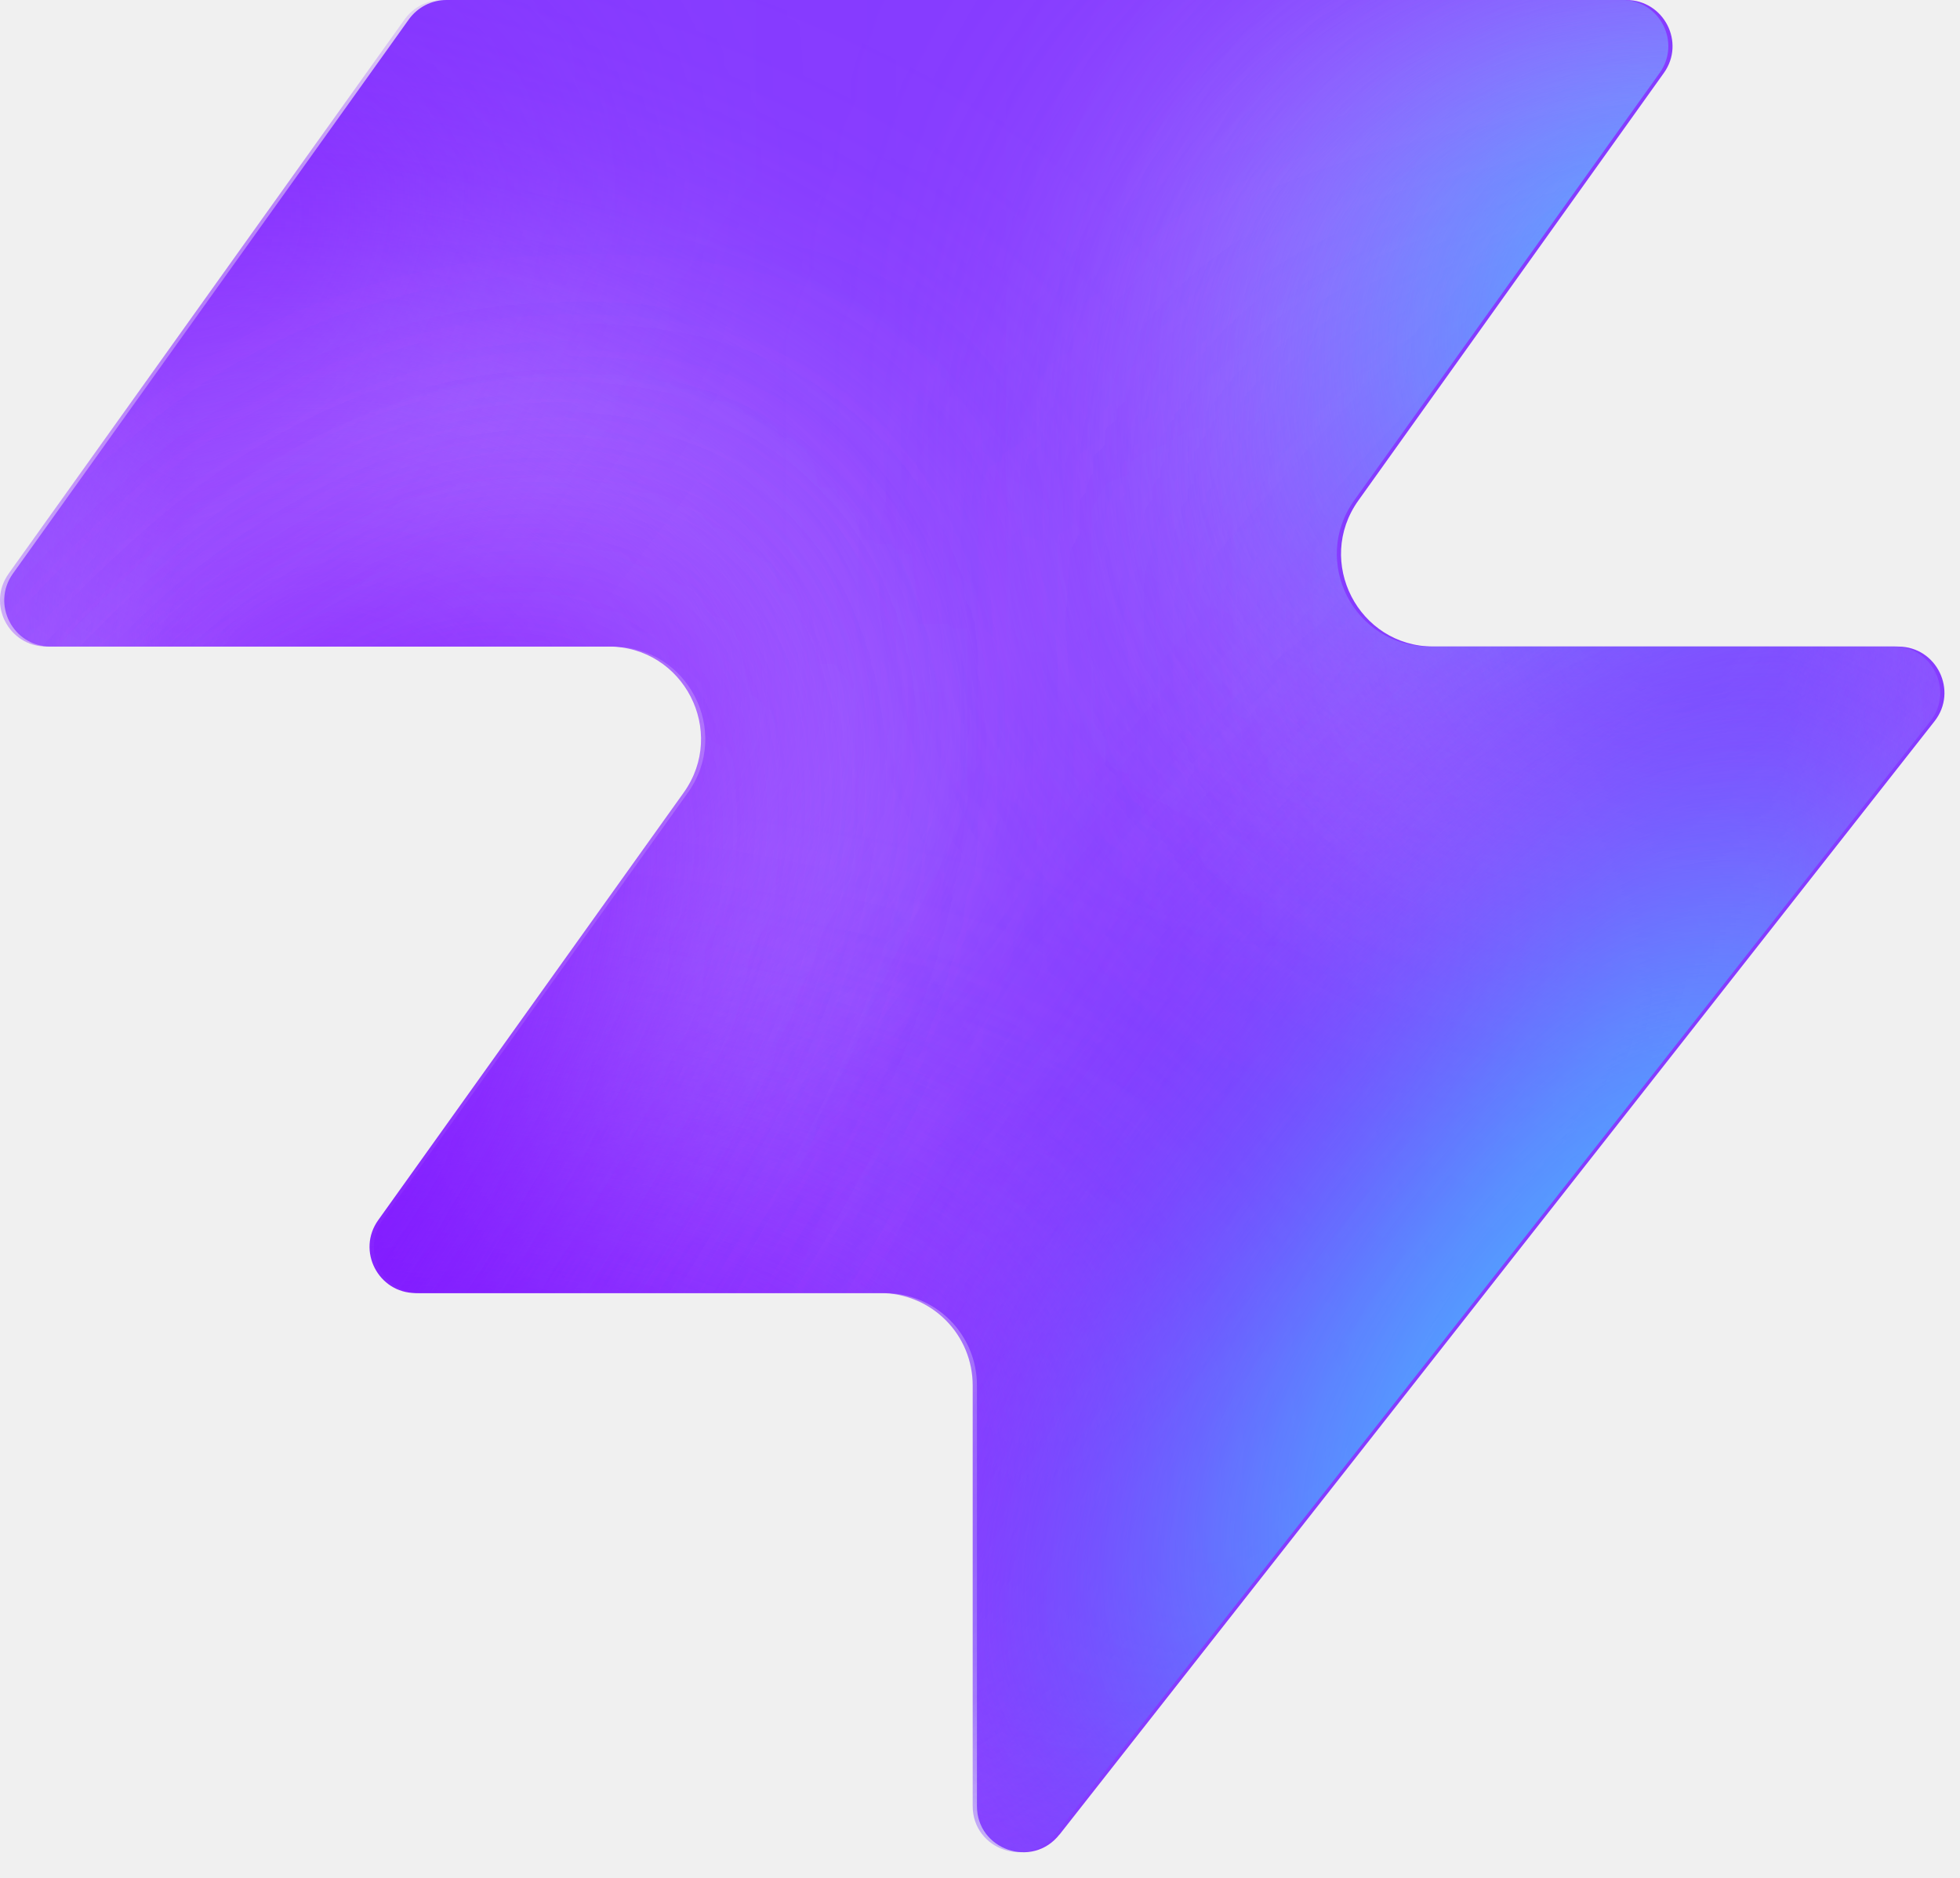
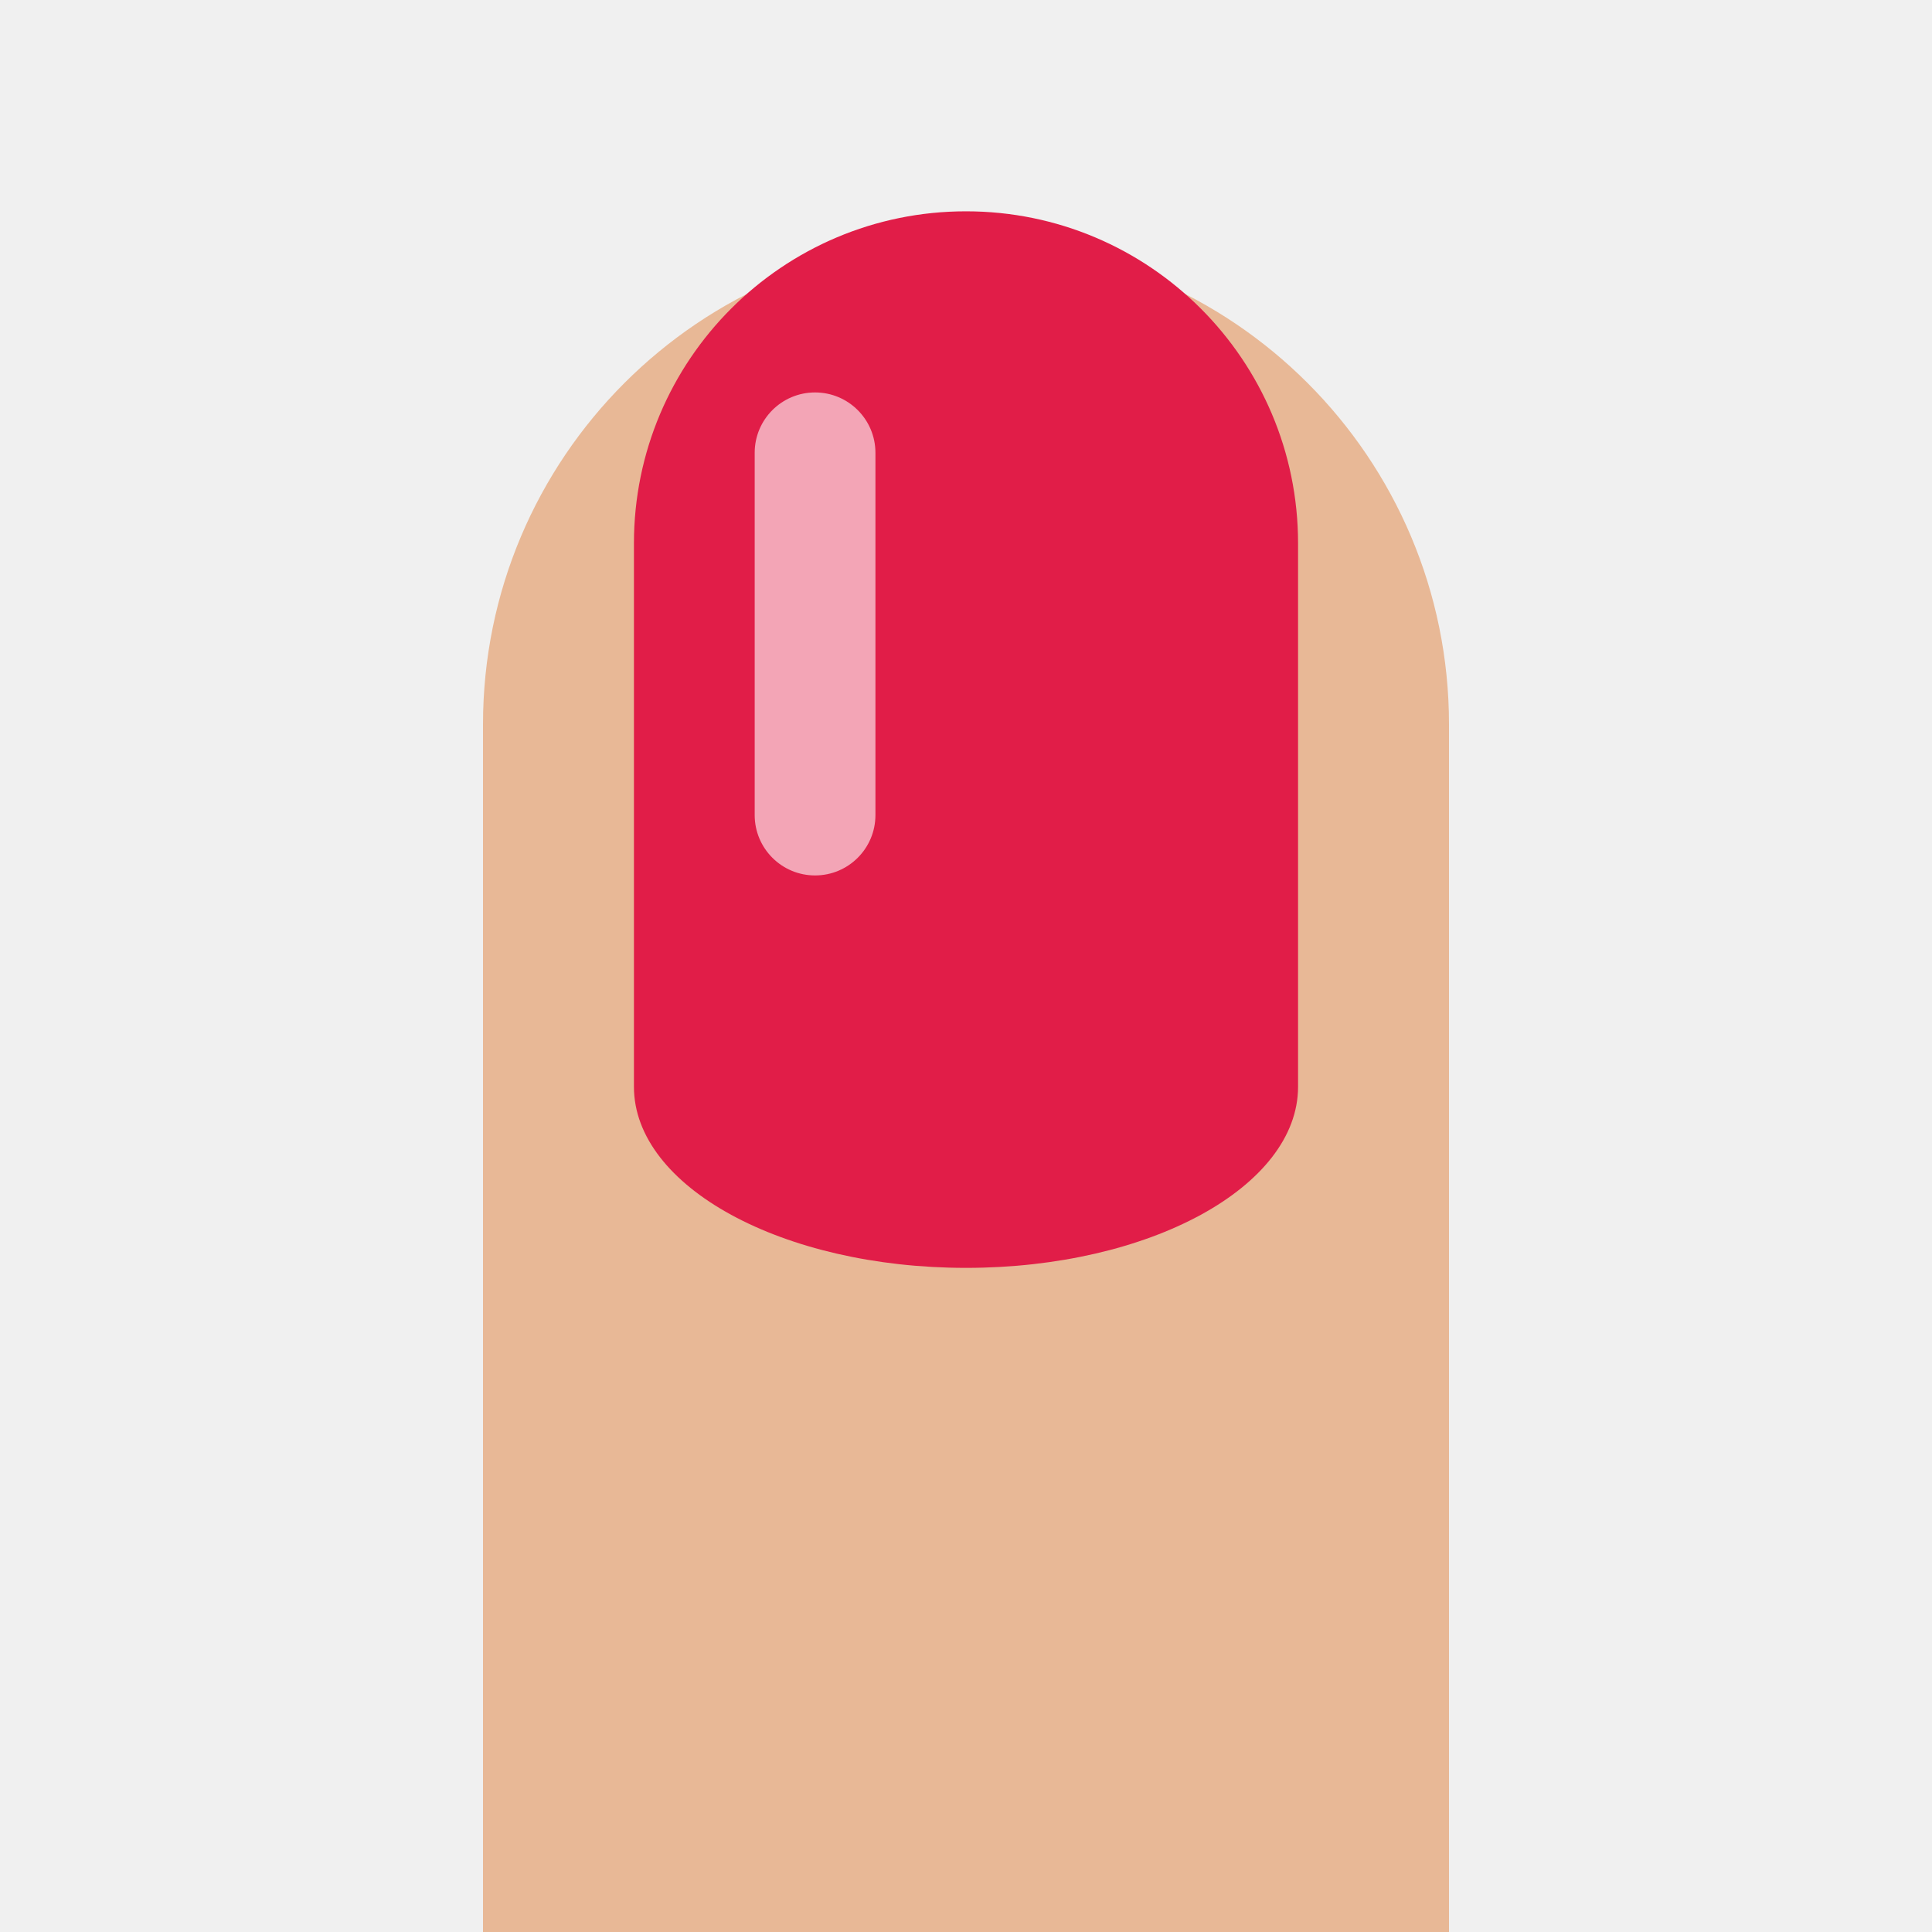
- <svg xmlns="http://www.w3.org/2000/svg" width="48" height="46" fill="none" viewBox="0 0 48 46">
-   <path fill="#863bff" d="M25.946 44.938c-.664.845-2.021.375-2.021-.698V33.937a2.26 2.26 0 0 0-2.262-2.262H10.287c-.92 0-1.456-1.04-.92-1.788l7.48-10.471c1.07-1.497 0-3.578-1.842-3.578H1.237c-.92 0-1.456-1.04-.92-1.788L10.013.474c.214-.297.556-.474.92-.474h28.894c.92 0 1.456 1.04.92 1.788l-7.48 10.471c-1.07 1.498 0 3.579 1.842 3.579h11.377c.943 0 1.473 1.088.89 1.83L25.947 44.94z" style="fill:#863bff;fill:color(display-p3 .525 .23 1);fill-opacity:1" />
-   <mask id="a" width="48" height="46" x="0" y="0" maskUnits="userSpaceOnUse" style="mask-type:alpha">
-     <path fill="#000" d="M25.842 44.938c-.664.844-2.021.375-2.021-.698V33.937a2.26 2.26 0 0 0-2.262-2.262H10.183c-.92 0-1.456-1.04-.92-1.788l7.48-10.471c1.07-1.498 0-3.579-1.842-3.579H1.133c-.92 0-1.456-1.04-.92-1.787L9.91.473c.214-.297.556-.474.92-.474h28.894c.92 0 1.456 1.04.92 1.788l-7.48 10.471c-1.07 1.498 0 3.578 1.842 3.578h11.377c.943 0 1.473 1.088.89 1.832L25.843 44.94z" style="fill:#000;fill-opacity:1" />
-   </mask>
-   <g mask="url(#a)">
-     <g filter="url(#b)">
-       <ellipse cx="5.508" cy="14.704" fill="#ede6ff" rx="5.508" ry="14.704" style="fill:#ede6ff;fill:color(display-p3 .927 .903 1);fill-opacity:1" transform="matrix(.00324 1 1 -.00324 -4.47 31.516)" />
-     </g>
-     <g filter="url(#c)">
-       <ellipse cx="10.399" cy="29.851" fill="#ede6ff" rx="10.399" ry="29.851" style="fill:#ede6ff;fill:color(display-p3 .927 .903 1);fill-opacity:1" transform="matrix(.00324 1 1 -.00324 -39.328 7.883)" />
-     </g>
-     <g filter="url(#d)">
-       <ellipse cx="5.508" cy="30.487" fill="#7e14ff" rx="5.508" ry="30.487" style="fill:#7e14ff;fill:color(display-p3 .492 .077 1);fill-opacity:1" transform="rotate(89.814 -25.913 -14.639)scale(1 -1)" />
-     </g>
-     <g filter="url(#e)">
-       <ellipse cx="5.508" cy="30.599" fill="#7e14ff" rx="5.508" ry="30.599" style="fill:#7e14ff;fill:color(display-p3 .492 .077 1);fill-opacity:1" transform="rotate(89.814 -32.644 -3.334)scale(1 -1)" />
-     </g>
-     <g filter="url(#f)">
-       <ellipse cx="5.508" cy="30.599" fill="#7e14ff" rx="5.508" ry="30.599" style="fill:#7e14ff;fill:color(display-p3 .492 .077 1);fill-opacity:1" transform="matrix(.00324 1 1 -.00324 -34.34 30.47)" />
-     </g>
-     <g filter="url(#g)">
-       <ellipse cx="14.072" cy="22.078" fill="#ede6ff" rx="14.072" ry="22.078" style="fill:#ede6ff;fill:color(display-p3 .927 .903 1);fill-opacity:1" transform="rotate(93.35 24.506 48.493)scale(-1 1)" />
-     </g>
-     <g filter="url(#h)">
-       <ellipse cx="3.47" cy="21.501" fill="#7e14ff" rx="3.47" ry="21.501" style="fill:#7e14ff;fill:color(display-p3 .492 .077 1);fill-opacity:1" transform="rotate(89.009 28.708 47.59)scale(-1 1)" />
-     </g>
-     <g filter="url(#i)">
-       <ellipse cx="3.47" cy="21.501" fill="#7e14ff" rx="3.47" ry="21.501" style="fill:#7e14ff;fill:color(display-p3 .492 .077 1);fill-opacity:1" transform="rotate(89.009 28.708 47.59)scale(-1 1)" />
-     </g>
-     <g filter="url(#j)">
-       <ellipse cx=".387" cy="8.972" fill="#7e14ff" rx="4.407" ry="29.108" style="fill:#7e14ff;fill:color(display-p3 .492 .077 1);fill-opacity:1" transform="rotate(39.51 .387 8.972)" />
-     </g>
-     <g filter="url(#k)">
-       <ellipse cx="47.523" cy="-6.092" fill="#7e14ff" rx="4.407" ry="29.108" style="fill:#7e14ff;fill:color(display-p3 .492 .077 1);fill-opacity:1" transform="rotate(37.892 47.523 -6.092)" />
-     </g>
-     <g filter="url(#l)">
-       <ellipse cx="41.412" cy="6.333" fill="#47bfff" rx="5.971" ry="9.665" style="fill:#47bfff;fill:color(display-p3 .28 .748 1);fill-opacity:1" transform="rotate(37.892 41.412 6.333)" />
-     </g>
-     <g filter="url(#m)">
-       <ellipse cx="-1.879" cy="38.332" fill="#7e14ff" rx="4.407" ry="29.108" style="fill:#7e14ff;fill:color(display-p3 .492 .077 1);fill-opacity:1" transform="rotate(37.892 -1.88 38.332)" />
-     </g>
-     <g filter="url(#n)">
-       <ellipse cx="-1.879" cy="38.332" fill="#7e14ff" rx="4.407" ry="29.108" style="fill:#7e14ff;fill:color(display-p3 .492 .077 1);fill-opacity:1" transform="rotate(37.892 -1.88 38.332)" />
-     </g>
-     <g filter="url(#o)">
-       <ellipse cx="35.651" cy="29.907" fill="#7e14ff" rx="4.407" ry="29.108" style="fill:#7e14ff;fill:color(display-p3 .492 .077 1);fill-opacity:1" transform="rotate(37.892 35.651 29.907)" />
-     </g>
-     <g filter="url(#p)">
-       <ellipse cx="38.418" cy="32.4" fill="#47bfff" rx="5.971" ry="15.297" style="fill:#47bfff;fill:color(display-p3 .28 .748 1);fill-opacity:1" transform="rotate(37.892 38.418 32.4)" />
-     </g>
-   </g>
-   <defs>
-     <filter id="b" width="60.045" height="41.654" x="-19.77" y="16.149" color-interpolation-filters="sRGB" filterUnits="userSpaceOnUse">
-       <feFlood flood-opacity="0" result="BackgroundImageFix" />
-       <feBlend in="SourceGraphic" in2="BackgroundImageFix" result="shape" />
-       <feGaussianBlur result="effect1_foregroundBlur_2002_17158" stdDeviation="7.659" />
-     </filter>
-     <filter id="c" width="90.34" height="51.437" x="-54.613" y="-7.533" color-interpolation-filters="sRGB" filterUnits="userSpaceOnUse">
-       <feFlood flood-opacity="0" result="BackgroundImageFix" />
-       <feBlend in="SourceGraphic" in2="BackgroundImageFix" result="shape" />
-       <feGaussianBlur result="effect1_foregroundBlur_2002_17158" stdDeviation="7.659" />
-     </filter>
-     <filter id="d" width="79.355" height="29.4" x="-49.64" y="2.03" color-interpolation-filters="sRGB" filterUnits="userSpaceOnUse">
-       <feFlood flood-opacity="0" result="BackgroundImageFix" />
-       <feBlend in="SourceGraphic" in2="BackgroundImageFix" result="shape" />
-       <feGaussianBlur result="effect1_foregroundBlur_2002_17158" stdDeviation="4.596" />
-     </filter>
-     <filter id="e" width="79.579" height="29.4" x="-45.045" y="20.029" color-interpolation-filters="sRGB" filterUnits="userSpaceOnUse">
-       <feFlood flood-opacity="0" result="BackgroundImageFix" />
-       <feBlend in="SourceGraphic" in2="BackgroundImageFix" result="shape" />
-       <feGaussianBlur result="effect1_foregroundBlur_2002_17158" stdDeviation="4.596" />
-     </filter>
-     <filter id="f" width="79.579" height="29.4" x="-43.513" y="21.178" color-interpolation-filters="sRGB" filterUnits="userSpaceOnUse">
-       <feFlood flood-opacity="0" result="BackgroundImageFix" />
-       <feBlend in="SourceGraphic" in2="BackgroundImageFix" result="shape" />
-       <feGaussianBlur result="effect1_foregroundBlur_2002_17158" stdDeviation="4.596" />
-     </filter>
-     <filter id="g" width="74.749" height="58.852" x="15.756" y="-17.901" color-interpolation-filters="sRGB" filterUnits="userSpaceOnUse">
-       <feFlood flood-opacity="0" result="BackgroundImageFix" />
-       <feBlend in="SourceGraphic" in2="BackgroundImageFix" result="shape" />
-       <feGaussianBlur result="effect1_foregroundBlur_2002_17158" stdDeviation="7.659" />
-     </filter>
-     <filter id="h" width="61.377" height="25.362" x="23.548" y="2.284" color-interpolation-filters="sRGB" filterUnits="userSpaceOnUse">
-       <feFlood flood-opacity="0" result="BackgroundImageFix" />
-       <feBlend in="SourceGraphic" in2="BackgroundImageFix" result="shape" />
-       <feGaussianBlur result="effect1_foregroundBlur_2002_17158" stdDeviation="4.596" />
-     </filter>
-     <filter id="i" width="61.377" height="25.362" x="23.548" y="2.284" color-interpolation-filters="sRGB" filterUnits="userSpaceOnUse">
-       <feFlood flood-opacity="0" result="BackgroundImageFix" />
-       <feBlend in="SourceGraphic" in2="BackgroundImageFix" result="shape" />
-       <feGaussianBlur result="effect1_foregroundBlur_2002_17158" stdDeviation="4.596" />
-     </filter>
-     <filter id="j" width="56.045" height="63.649" x="-27.636" y="-22.853" color-interpolation-filters="sRGB" filterUnits="userSpaceOnUse">
-       <feFlood flood-opacity="0" result="BackgroundImageFix" />
-       <feBlend in="SourceGraphic" in2="BackgroundImageFix" result="shape" />
-       <feGaussianBlur result="effect1_foregroundBlur_2002_17158" stdDeviation="4.596" />
-     </filter>
-     <filter id="k" width="54.814" height="64.646" x="20.116" y="-38.415" color-interpolation-filters="sRGB" filterUnits="userSpaceOnUse">
-       <feFlood flood-opacity="0" result="BackgroundImageFix" />
-       <feBlend in="SourceGraphic" in2="BackgroundImageFix" result="shape" />
-       <feGaussianBlur result="effect1_foregroundBlur_2002_17158" stdDeviation="4.596" />
-     </filter>
-     <filter id="l" width="33.541" height="35.313" x="24.641" y="-11.323" color-interpolation-filters="sRGB" filterUnits="userSpaceOnUse">
-       <feFlood flood-opacity="0" result="BackgroundImageFix" />
-       <feBlend in="SourceGraphic" in2="BackgroundImageFix" result="shape" />
-       <feGaussianBlur result="effect1_foregroundBlur_2002_17158" stdDeviation="4.596" />
-     </filter>
-     <filter id="m" width="54.814" height="64.646" x="-29.286" y="6.009" color-interpolation-filters="sRGB" filterUnits="userSpaceOnUse">
-       <feFlood flood-opacity="0" result="BackgroundImageFix" />
-       <feBlend in="SourceGraphic" in2="BackgroundImageFix" result="shape" />
-       <feGaussianBlur result="effect1_foregroundBlur_2002_17158" stdDeviation="4.596" />
-     </filter>
-     <filter id="n" width="54.814" height="64.646" x="-29.286" y="6.009" color-interpolation-filters="sRGB" filterUnits="userSpaceOnUse">
-       <feFlood flood-opacity="0" result="BackgroundImageFix" />
-       <feBlend in="SourceGraphic" in2="BackgroundImageFix" result="shape" />
-       <feGaussianBlur result="effect1_foregroundBlur_2002_17158" stdDeviation="4.596" />
-     </filter>
-     <filter id="o" width="54.814" height="64.646" x="8.244" y="-2.416" color-interpolation-filters="sRGB" filterUnits="userSpaceOnUse">
-       <feFlood flood-opacity="0" result="BackgroundImageFix" />
-       <feBlend in="SourceGraphic" in2="BackgroundImageFix" result="shape" />
-       <feGaussianBlur result="effect1_foregroundBlur_2002_17158" stdDeviation="4.596" />
-     </filter>
-     <filter id="p" width="39.409" height="43.623" x="18.713" y="10.588" color-interpolation-filters="sRGB" filterUnits="userSpaceOnUse">
-       <feFlood flood-opacity="0" result="BackgroundImageFix" />
-       <feBlend in="SourceGraphic" in2="BackgroundImageFix" result="shape" />
-       <feGaussianBlur result="effect1_foregroundBlur_2002_17158" stdDeviation="4.596" />
-     </filter>
-   </defs>
+ <svg xmlns="http://www.w3.org/2000/svg" viewBox="0 0 32 32">
+   <path d="M8 32V12a8 8 0 0 1 16 0v20z" fill="#E8B896" />
+   <path d="M10.5 18V9a5.5 5.5 0 0 1 11 0v9a5.5 3 0 0 1-11 0z" fill="#E11D48" />
+   <rect x="12.5" y="6.5" width="2" height="8" rx="1" fill="#fff" opacity=".6" />
</svg>
